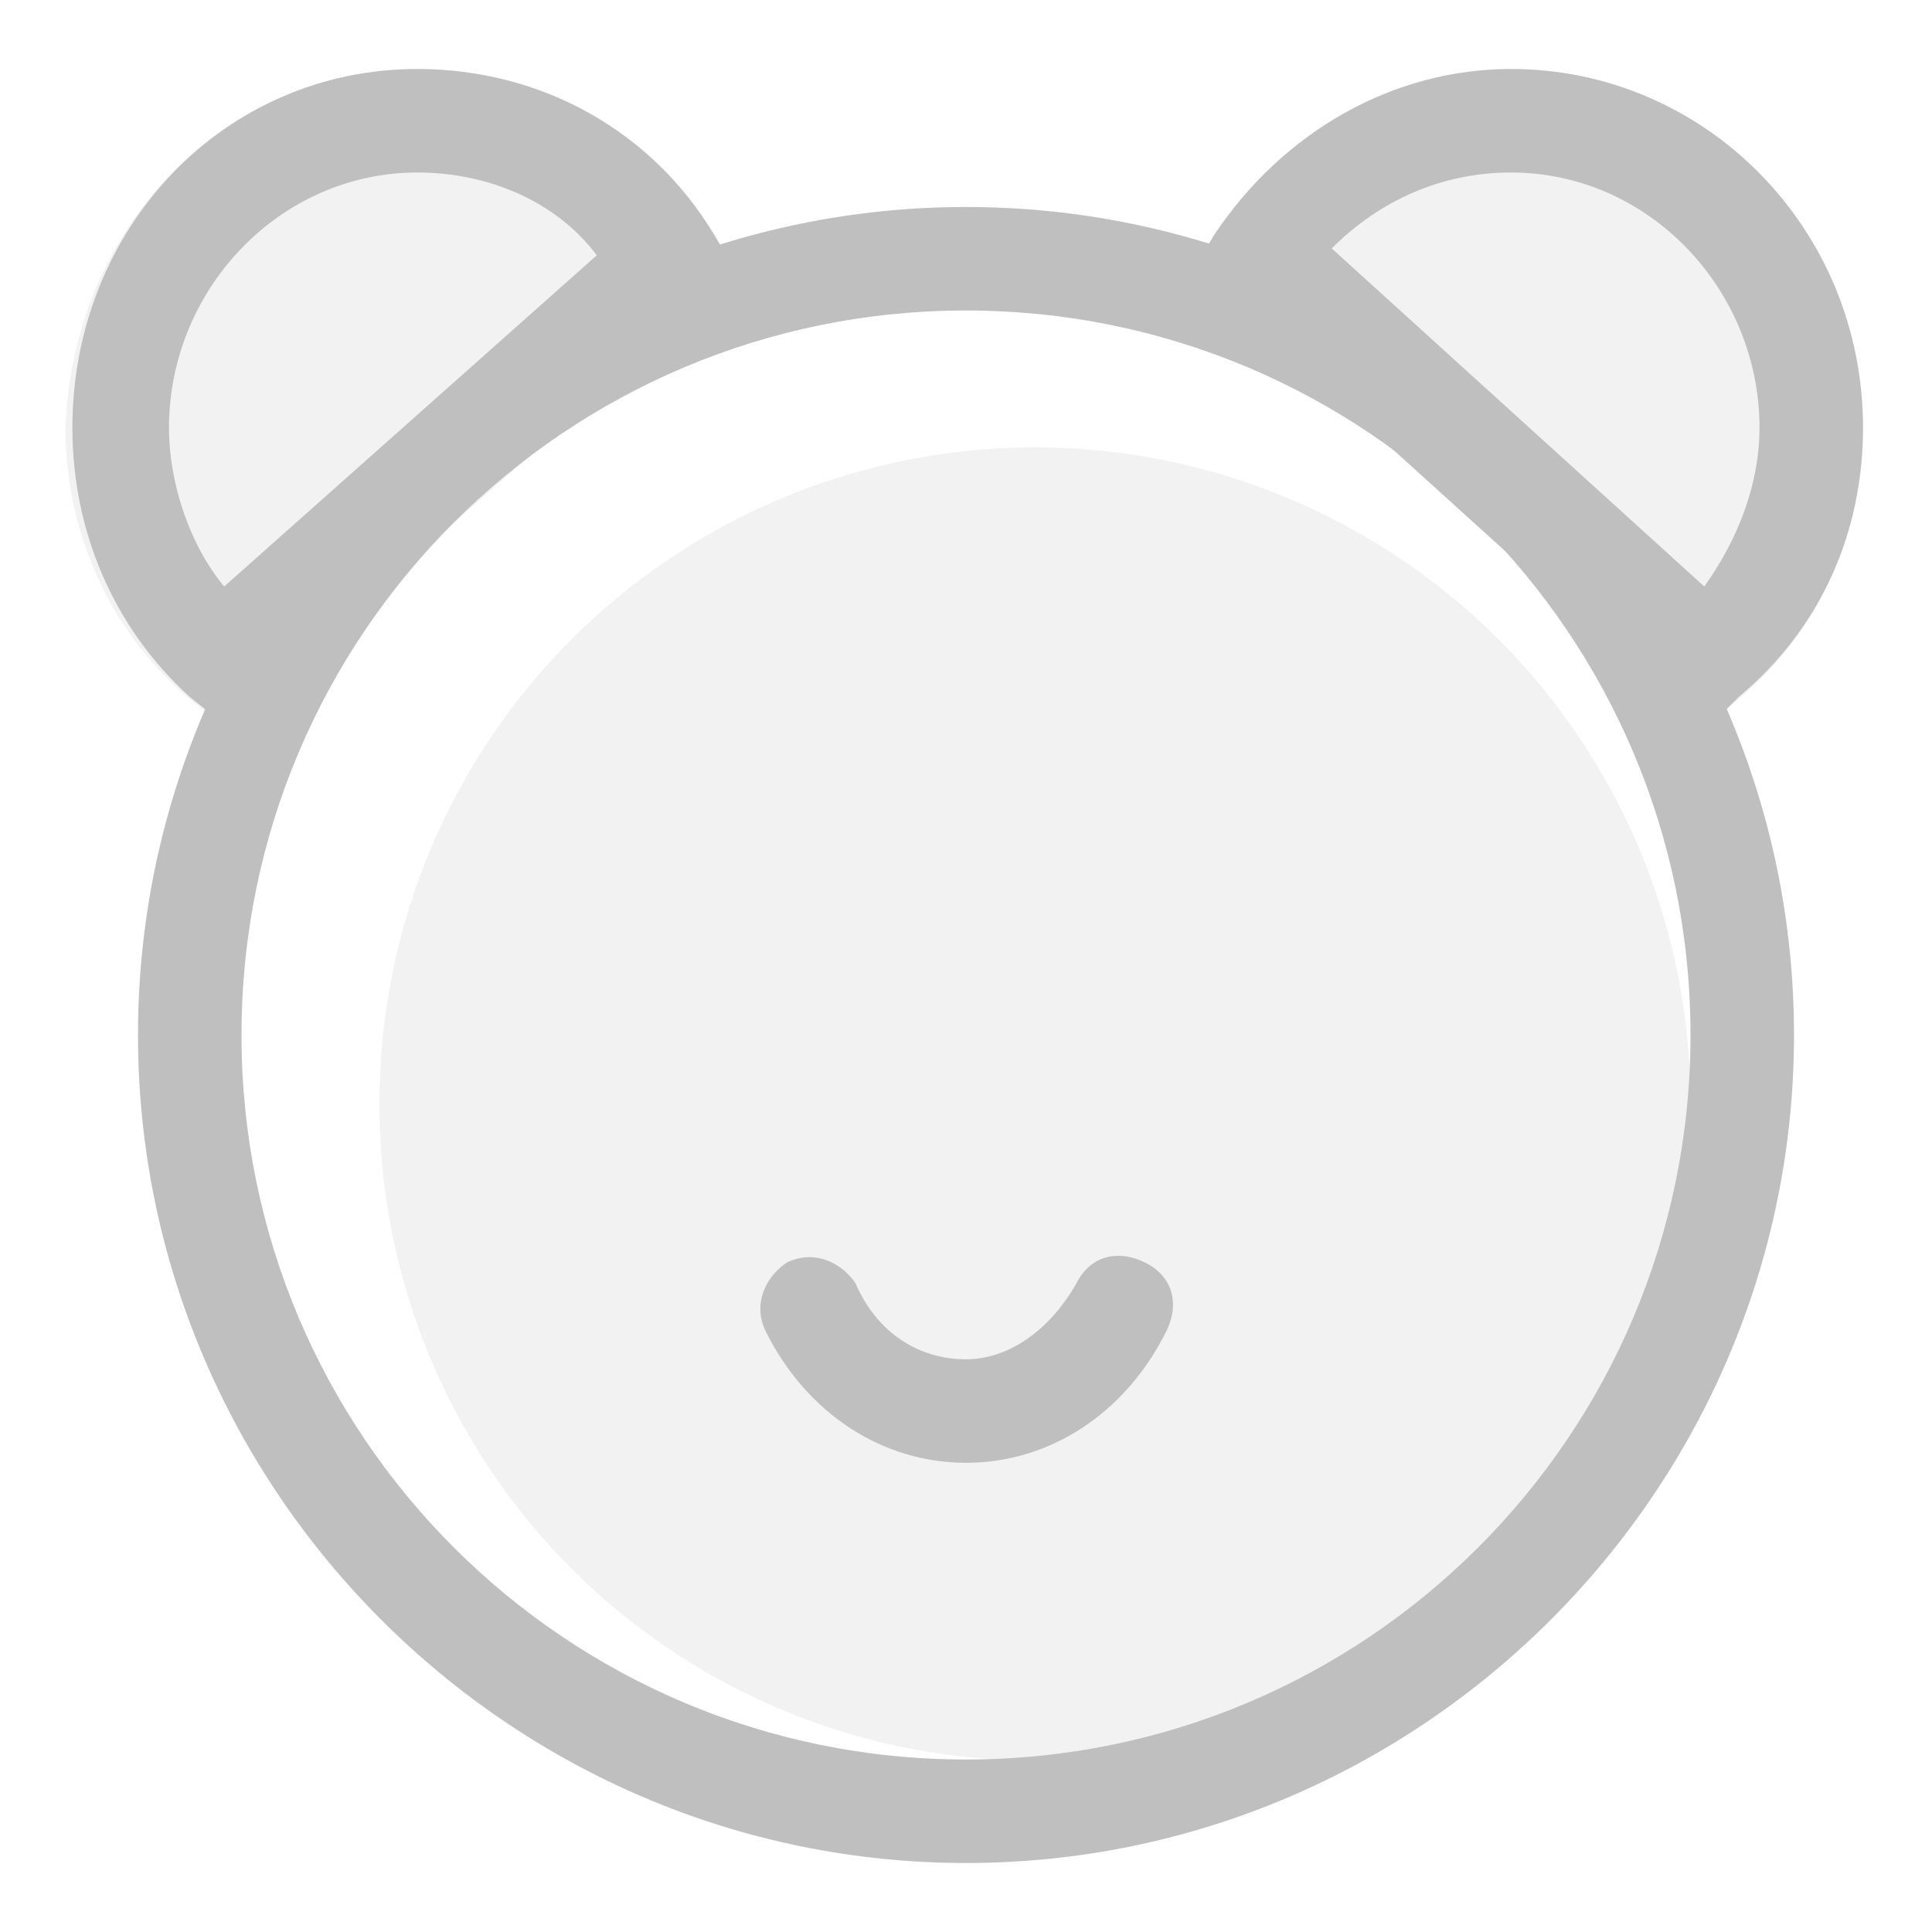
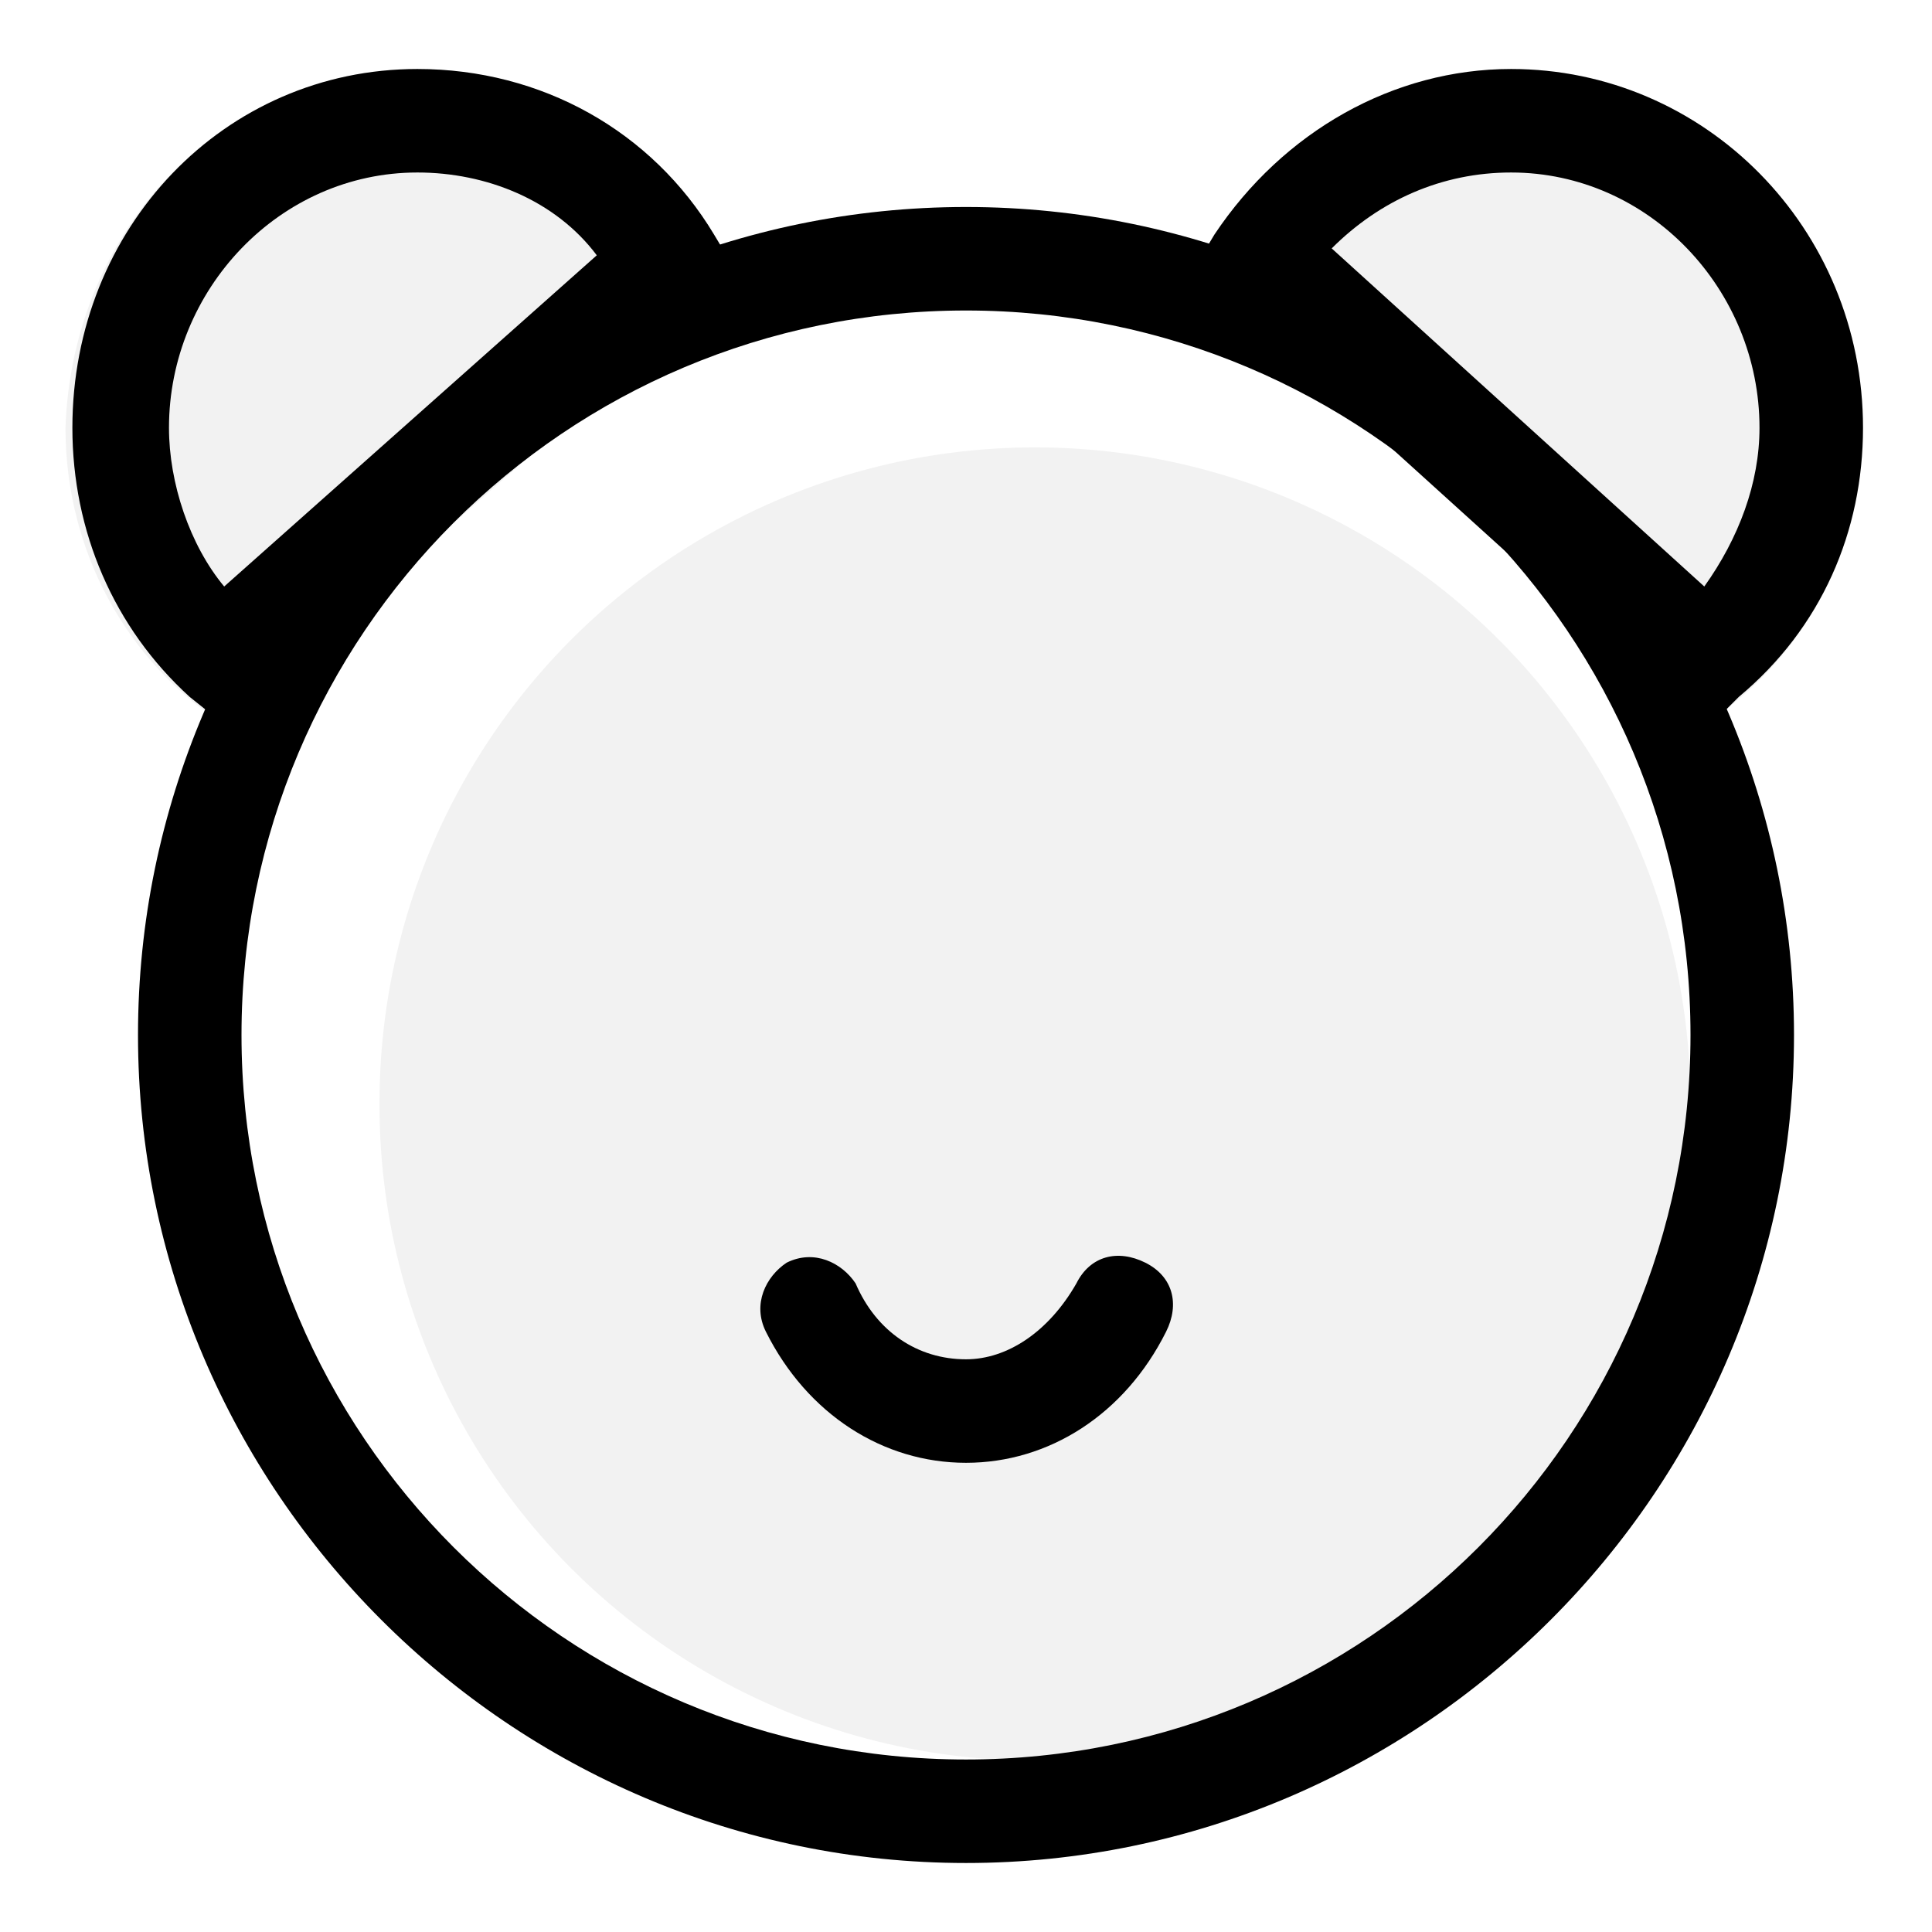
<svg xmlns="http://www.w3.org/2000/svg" t="1610971596987" class="icon" viewBox="0 0 1024 1024" version="1.1" p-id="5961" width="32" height="32">
  <defs>
    <style type="text/css" />
  </defs>
  <path d="M903.314 384C954.514 351.086 987.429 292.571 987.429 226.743 987.429 120.686 903.314 36.571 800.914 36.571c-73.143 0-135.314 43.886-164.571 106.057" fill="#F2F2F2" p-id="5962" />
-   <path d="M903.314 387.657l-270.629-245.029 10.971-18.286c36.571-54.857 95.086-87.771 157.257-87.771C903.314 36.571 987.429 120.686 987.429 226.743c0 54.857-21.943 106.057-65.829 142.629l-18.286 18.286z m-197.486-256l197.486 179.2c18.286-25.6 29.257-54.857 29.257-84.114 0-73.143-58.514-135.314-131.657-135.314-36.571 0-69.486 14.629-95.086 40.229z" fill="#bfbfbf" p-id="5963" data-spm-anchor-id="a313x.7781069.0.i35" class="selected" />
+   <path d="M903.314 387.657l-270.629-245.029 10.971-18.286c36.571-54.857 95.086-87.771 157.257-87.771C903.314 36.571 987.429 120.686 987.429 226.743c0 54.857-21.943 106.057-65.829 142.629l-18.286 18.286z m-197.486-256l197.486 179.2c18.286-25.6 29.257-54.857 29.257-84.114 0-73.143-58.514-135.314-131.657-135.314-36.571 0-69.486 14.629-95.086 40.229z" fill="#000000" p-id="5963" data-spm-anchor-id="a313x.7781069.0.i35" class="selected" />
  <path d="M548.571 585.143m-347.429 0a347.429 347.429 0 1 0 694.857 0 347.429 347.429 0 1 0-694.857 0Z" fill="#F2F2F2" p-id="5964" />
-   <path d="M512 775.314c-43.886 0-84.114-25.6-106.057-69.486-7.314-14.629 0-29.257 10.971-36.571 14.629-7.314 29.257 0 36.571 10.971 10.971 25.6 32.914 40.229 58.514 40.229 21.943 0 43.886-14.629 58.514-40.229 7.314-14.629 21.943-18.286 36.571-10.971s18.286 21.943 10.971 36.571c-21.943 43.886-62.171 69.486-106.057 69.486z" fill="#bfbfbf" p-id="5965" data-spm-anchor-id="a313x.7781069.0.i36" class="selected" />
+   <path d="M512 775.314c-43.886 0-84.114-25.6-106.057-69.486-7.314-14.629 0-29.257 10.971-36.571 14.629-7.314 29.257 0 36.571 10.971 10.971 25.6 32.914 40.229 58.514 40.229 21.943 0 43.886-14.629 58.514-40.229 7.314-14.629 21.943-18.286 36.571-10.971s18.286 21.943 10.971 36.571c-21.943 43.886-62.171 69.486-106.057 69.486z" fill="#000000" p-id="5965" data-spm-anchor-id="a313x.7781069.0.i36" class="selected" />
  <path d="M118.821 384c-51.2-32.914-84.114-91.429-84.114-157.257 3.657-106.057 84.114-190.171 186.514-190.171 73.143 0 138.971 43.886 168.229 109.714" fill="#F2F2F2" p-id="5966" />
-   <path d="M118.821 384l-18.286-14.629c-40.229-36.571-62.171-87.771-62.171-142.629 0-106.057 80.457-190.171 182.857-190.171 65.829 0 124.343 32.914 157.257 87.771l10.971 18.286-270.629 241.371z m102.4-292.571c-73.143 0-131.657 62.171-131.657 135.314 0 29.257 10.971 62.171 29.257 84.114l197.486-175.543c-21.943-29.257-58.514-43.886-95.086-43.886z" fill="#bfbfbf" p-id="5967" data-spm-anchor-id="a313x.7781069.0.i33" class="selected" />
-   <path d="M512 987.429C270.629 987.429 73.143 789.943 73.143 548.571S270.629 109.714 512 109.714s438.857 197.486 438.857 438.857-197.486 438.857-438.857 438.857z m0-822.857C299.886 164.571 128 336.457 128 548.571S299.886 932.571 512 932.571 896 760.686 896 548.571 724.114 164.571 512 164.571z" fill="#bfbfbf" p-id="5968" data-spm-anchor-id="a313x.7781069.0.i34" class="selected" />
+   <path d="M118.821 384l-18.286-14.629c-40.229-36.571-62.171-87.771-62.171-142.629 0-106.057 80.457-190.171 182.857-190.171 65.829 0 124.343 32.914 157.257 87.771l10.971 18.286-270.629 241.371z m102.4-292.571c-73.143 0-131.657 62.171-131.657 135.314 0 29.257 10.971 62.171 29.257 84.114l197.486-175.543c-21.943-29.257-58.514-43.886-95.086-43.886z" fill="#000000" p-id="5967" data-spm-anchor-id="a313x.7781069.0.i33" class="selected" />
+   <path d="M512 987.429C270.629 987.429 73.143 789.943 73.143 548.571S270.629 109.714 512 109.714s438.857 197.486 438.857 438.857-197.486 438.857-438.857 438.857z m0-822.857C299.886 164.571 128 336.457 128 548.571S299.886 932.571 512 932.571 896 760.686 896 548.571 724.114 164.571 512 164.571z" fill="#000000" p-id="5968" data-spm-anchor-id="a313x.7781069.0.i34" class="selected" />
</svg>
